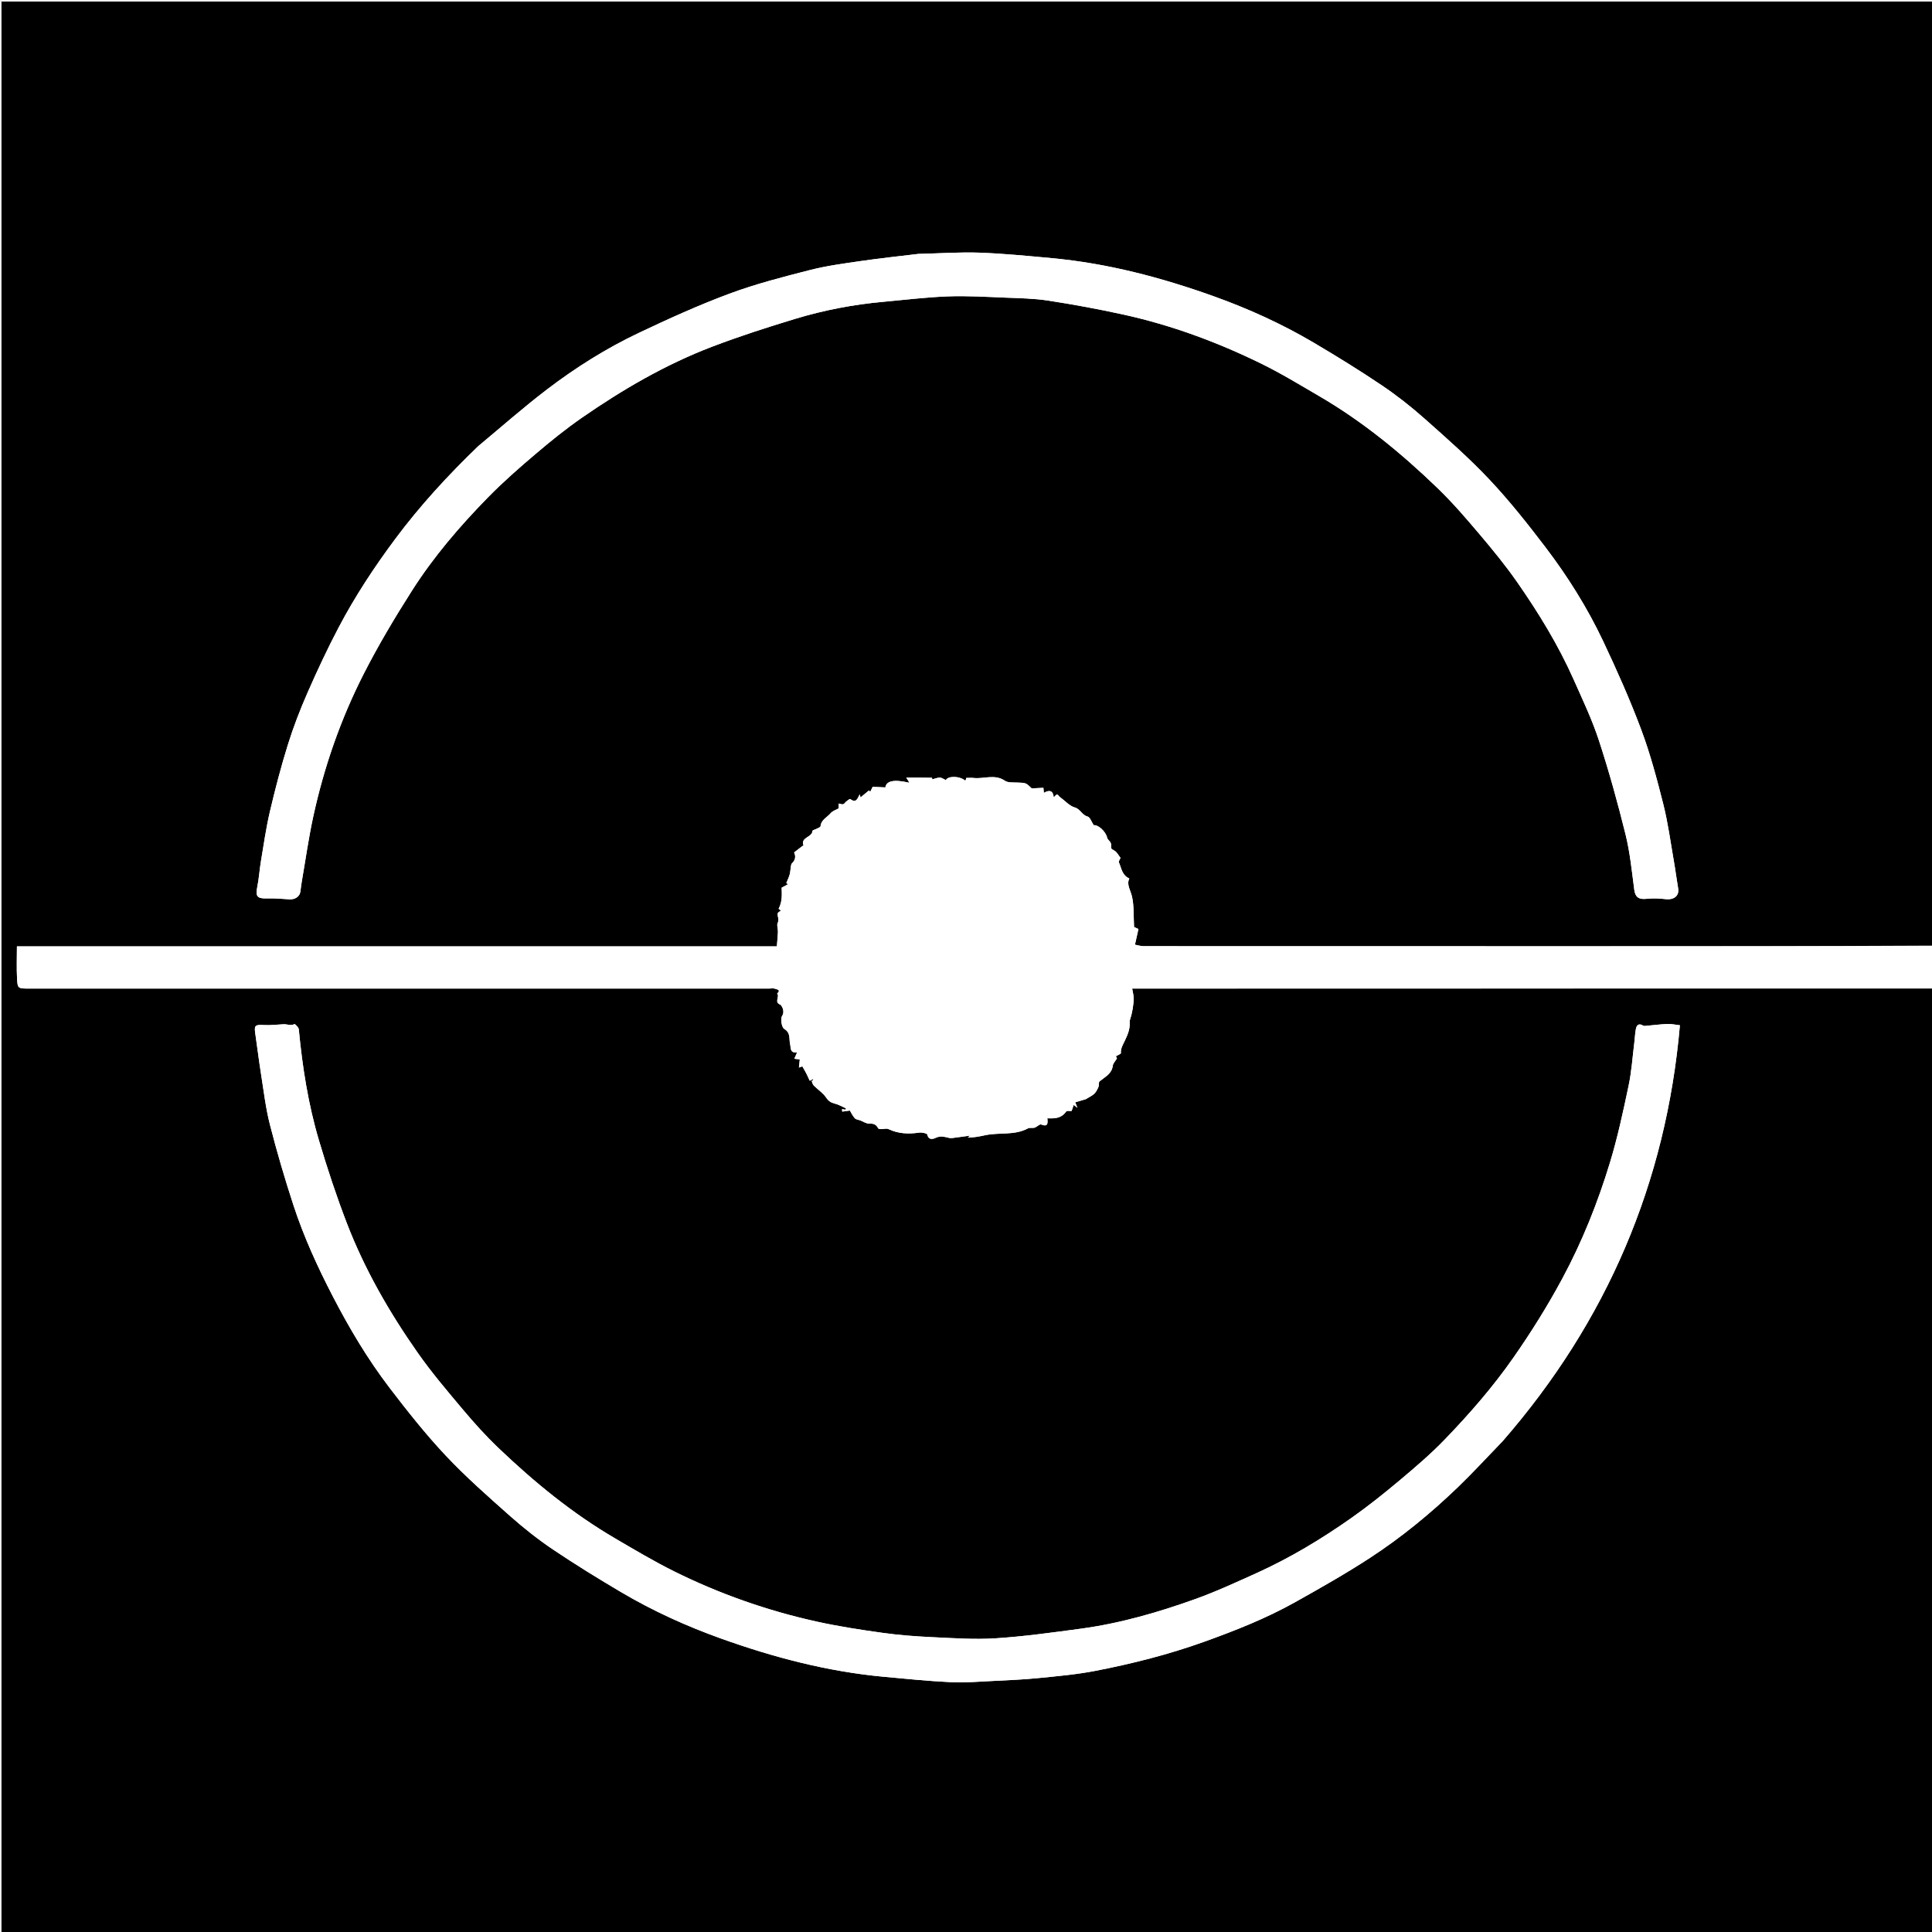
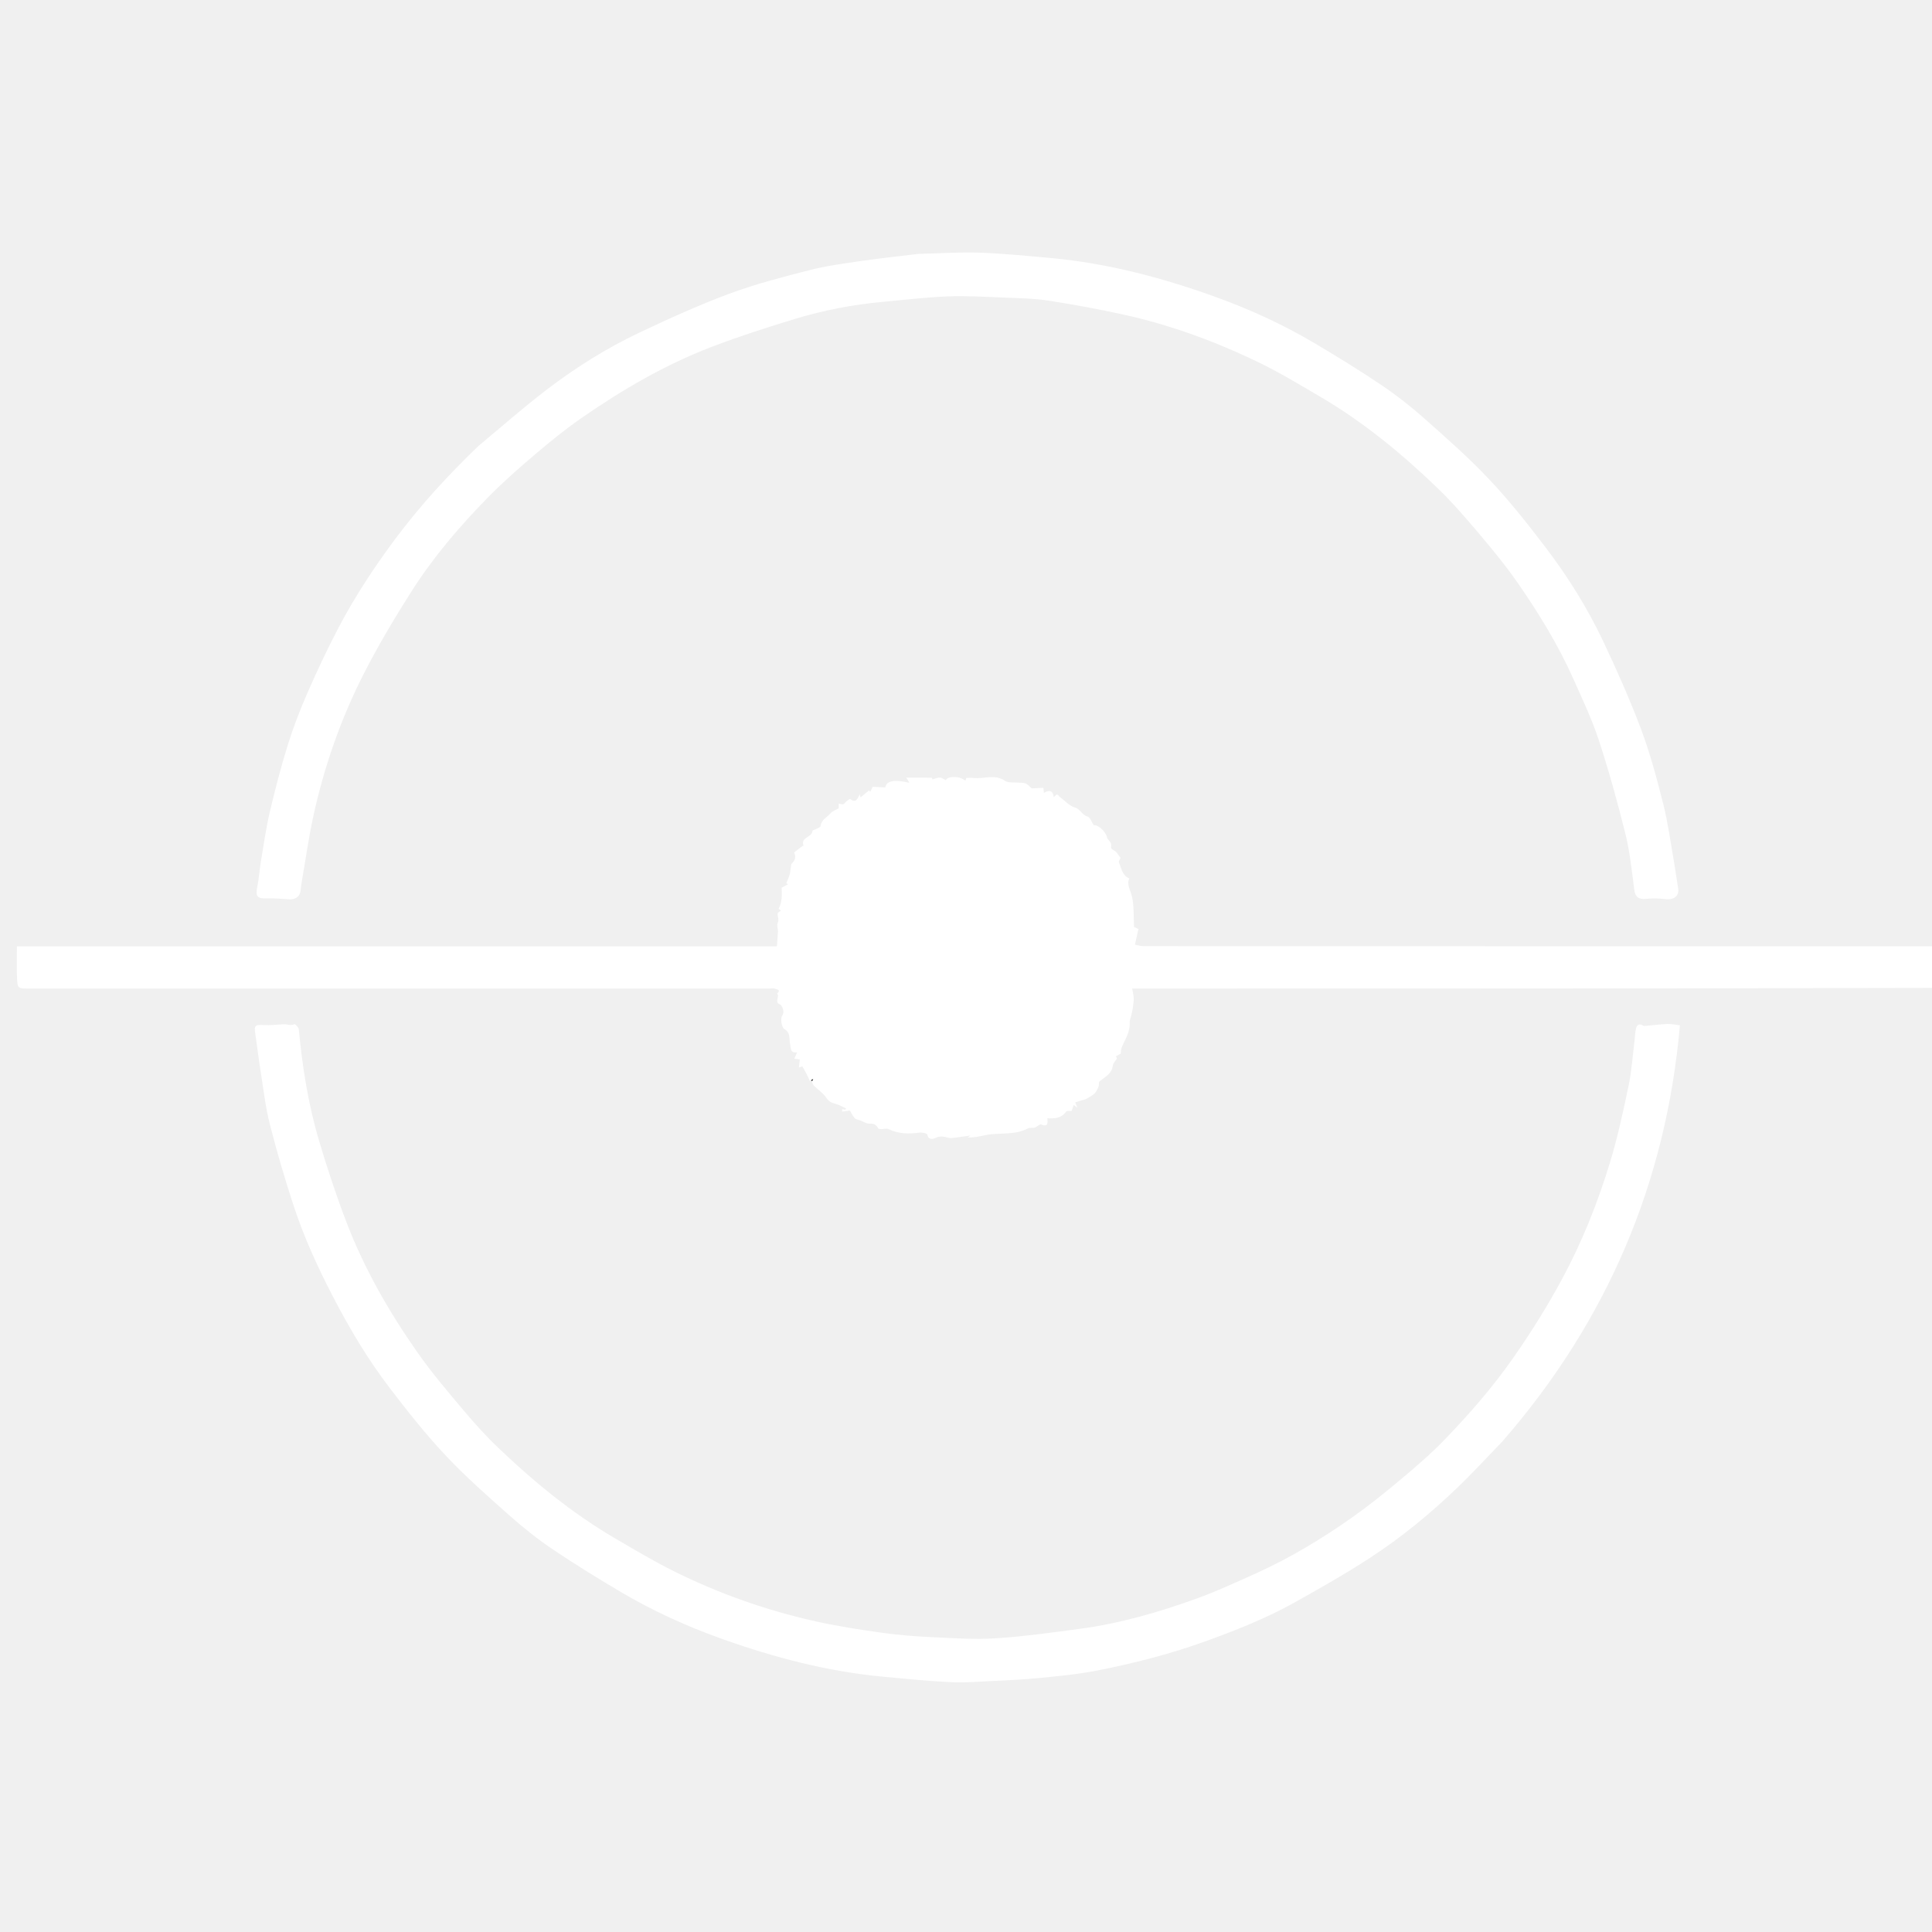
<svg xmlns="http://www.w3.org/2000/svg" version="1.1" id="Layer_1" x="0px" y="0px" width="100%" viewBox="0 0 1370 1370" enable-background="new 0 0 1370 1370" xml:space="preserve">
-   <path fill="#000000" opacity="1" stroke="none" d=" M1371,701   C1371,924.317 1371,1147.633 1371,1370.975   C914.384,1370.975 457.768,1370.975 1.076,1370.975   C1.076,914.418 1.076,457.837 1.076,1.127   C457.548,1.127 914.095,1.127 1371,1.127   C1371,224.031 1371,447.062 1370.531,670.546   C1286.079,671 1202.096,671 1118.113,671   C1015.8,671 913.487,671.008 811.174,670.948   C808.794,670.947 806.414,670.173 804.802,669.893   C805.797,665.437 806.54,662.104 807.282,658.78   C805.74,658.068 804.484,657.489 804.168,657.343   C803.755,649.638 804.212,642.509 802.721,635.813   C801.715,631.291 798.649,627.262 800.82,622.956   C795.56,620.626 795.245,615.563 793.471,611.647   C793.036,610.687 794.379,608.922 794.593,608.355   C793.041,606.396 792.098,604.38 790.513,603.388   C787.849,601.722 787.762,602.004 787.943,599.96   C788.019,599.105 787.854,598.099 787.443,597.359   C786.784,596.174 785.342,595.256 785.085,594.044   C784.08,589.311 778.319,584.592 775.599,585.193   C773.963,582.749 772.956,579.457 771.222,579.014   C767.205,577.989 766.139,573.695 762.06,572.544   C758.378,571.505 755.401,567.97 751.038,564.741   C751.224,564.94 750.553,563.664 749.608,563.411   C749.028,563.256 748.029,564.67 747.197,565.398   C746.81,560.787 744.358,559.778 740.217,562.228   C740.065,560.598 739.963,559.505 739.883,558.649   C737.248,558.778 734.713,558.903 731.589,559.056   C727.494,555.026 727.49,555.132 721.079,554.908   C718.197,554.807 714.708,555.097 712.574,553.634   C705.373,548.699 697.729,552.506 690.382,551.663   C688.737,551.475 687.053,551.636 685.168,551.636   C685.162,551.667 685.115,552.149 684.977,552.604   C684.879,552.93 684.66,553.221 684.471,553.572   C680.435,550.048 671.911,550.202 670.74,553.22   C669.318,552.573 667.925,551.459 666.498,551.414   C664.739,551.358 662.951,552.192 661.071,552.668   C661.121,552.94 660.993,551.531 660.838,551.528   C654.988,551.416 649.135,551.433 642.631,551.433   C643.481,552.724 643.759,553.109 643.995,553.517   C644.228,553.918 644.418,554.344 644.778,555.058   C633.838,552.501 628.495,553.716 627.813,558.356   C625.105,558.229 622.479,558.105 618.809,557.932   C618.589,558.393 617.858,559.926 617.127,561.459   C616.825,561.136 616.523,560.813 616.222,560.49   C614.202,562.161 612.183,563.833 610.227,565.452   C610.08,564.899 609.878,564.138 609.65,563.277   C608.081,565.93 607.334,569.933 602.891,566.601   C602.568,566.359 600.993,567.663 600.084,568.358   C599.304,568.955 598.737,570.096 597.908,570.293   C596.945,570.522 595.8,569.984 594.733,569.779   C594.733,571.07 594.733,572.36 594.733,573.199   C592.639,574.397 590.336,575.057 589.07,576.579   C586.579,579.576 582.299,581.226 581.843,585.911   C581.779,586.574 580.138,587.125 579.184,587.648   C578.142,588.22 576.144,588.664 576.122,589.226   C575.93,593.942 567.464,593.567 569.813,599.647   C569.511,599.76 569.161,599.808 568.914,599.995   C566.966,601.473 565.037,602.978 563.109,604.469   C564.533,607.425 563.878,610.07 561.54,612.238   C560.947,612.788 560.921,614.015 560.757,614.952   C560.45,616.711 560.423,618.541 559.929,620.24   C559.337,622.28 558.379,624.213 557.58,626.193   C557.983,626.475 558.386,626.757 558.79,627.039   C557.423,627.769 556.057,628.499 554.269,629.454   C554.352,633.695 554.975,639.087 552.112,644.448   C552.109,644.446 552.915,645.031 553.801,645.674   C552.943,646.388 551.611,646.948 551.495,647.697   C551.156,649.878 552.707,651.918 551.473,654.448   C550.666,656.104 551.73,658.595 551.655,660.702   C551.534,664.07 551.162,667.43 550.873,671.083   C371.187,671.083 191.78,671.083 12,671.083   C12,678.88 11.699,686.377 12.087,693.837   C12.459,701.016 12.772,701 20.644,701   C195.61,701 370.575,701 545.54,701   C546.873,701 548.339,700.654 549.504,701.097   C550.813,701.596 554.066,701.848 551.073,704.546   C553.173,706.64 548.643,710.73 553.392,712.427   C553.749,712.555 557.041,716.61 554.597,720.42   C553.277,722.478 554.288,728.54 556.12,729.621   C560.806,732.386 559.416,736.627 560.234,740.168   C560.945,743.242 559.985,746.848 565.254,746.226   C564.476,747.994 563.894,749.315 563.26,750.755   C564.523,750.933 565.724,751.102 567.139,751.301   C566.919,753.321 566.734,755.016 566.516,757.013   C567.574,756.649 568.555,756.312 568.952,756.175   C570.017,758.064 570.995,759.682 571.856,761.36   C572.656,762.921 573.331,764.545 574.138,766.308   C573.804,766.473 574.364,766.197 575.13,766.095   C575.482,766.373 575.629,766.476 575.566,766.853   C575.991,768.096 576.479,769.216 577.289,770.007   C580.128,772.78 583.641,775.059 585.806,778.263   C587.514,780.791 589.22,781.913 592.023,782.595   C594.778,783.265 597.318,784.824 599.952,785.993   C599.75,786.29 599.548,786.587 599.346,786.885   C598.603,786.741 597.859,786.597 597.116,786.453   C597.151,787.054 597.185,787.655 597.219,788.256   C599.024,788.008 600.829,787.761 602.673,787.507   C603.402,788.71 604.476,791.044 606.089,792.912   C606.921,793.875 608.713,794.006 610.07,794.516   C612.271,795.342 614.522,796.949 616.661,796.811   C619.732,796.613 621.412,797.539 622.709,800.094   C622.929,800.527 624.045,800.648 624.751,800.662   C626.514,800.697 628.576,799.967 629.995,800.642   C637.02,803.985 644.224,804.264 651.754,803.15   C653.673,802.866 657.385,803.686 657.577,804.579   C658.576,809.228 662.553,807.31 663.816,806.735   C667.145,805.219 669.876,806.161 672.938,806.88   C674.466,807.239 676.198,806.844 677.821,806.65   C681.096,806.26 684.36,805.775 688.068,805.269   C687.161,805.934 686.688,806.282 686.215,806.63   C690.501,806.692 694.547,805.873 698.581,805.001   C708.599,802.837 719.347,805.322 728.928,800.146   C730.215,799.451 732.162,800.094 733.651,799.629   C735.313,799.11 737.231,796.957 738.29,797.381   C743.471,799.455 742.919,796.118 742.716,792.872   C742.99,793.141 745.821,793.031 746.099,793.028   C750.215,792.977 753.649,791.722 756.105,788.111   C756.5,787.53 758.279,787.89 759.912,787.782   C760.204,786.918 760.804,785.146 761.368,783.479   C762.15,784.096 762.744,784.564 764.017,785.569   C763.207,783.528 762.762,782.406 762.465,781.655   C765.398,780.785 768.303,779.924 770.013,779.417   C772.687,777.735 774.656,776.892 776.071,775.49   C777.363,774.208 778.205,772.386 778.953,770.674   C779.378,769.701 779.14,768.456 779.358,767.365   C779.436,766.979 779.98,766.687 780.311,766.352   C783.841,763.401 788.323,761.532 789.111,755.611   C789.328,753.982 790.838,752.525 792.036,750.519   C791.932,750.306 791.347,749.092 791.294,748.982   C792.951,748.003 794.869,747.342 794.834,746.813   C794.605,743.413 796.314,740.72 797.655,737.922   C799.635,733.792 801.362,729.698 801.088,724.928   C800.987,723.168 801.918,721.356 802.327,719.557   C802.734,717.764 803.078,715.957 803.228,715.23   C803.573,711.938 804.031,709.889 803.935,707.867   C803.827,705.581 803.221,703.318 802.824,701   C992.174,701 1181.587,701 1371,701  M1065.53,1021.981   C1139.489,937.046 1181.512,838.626 1191.233,727.02   C1187.695,726.628 1185.008,725.99 1182.355,726.109   C1177.231,726.338 1172.126,727.006 1167.01,727.456   C1166.373,727.512 1165.579,727.564 1165.09,727.252   C1162.296,725.469 1160.644,726.756 1160.077,729.402   C1159.431,732.417 1159.379,735.554 1158.992,738.628   C1157.669,749.122 1156.995,759.755 1154.819,770.071   C1150.969,788.319 1147.042,806.63 1141.619,824.45   C1132.977,852.848 1121.985,880.394 1107.863,906.624   C1097.461,925.944 1085.891,944.472 1073.332,962.482   C1058.684,983.487 1041.967,1002.684 1024.254,1021.009   C1014.555,1031.044 1003.876,1040.189 993.17,1049.175   C982.1,1058.468 970.796,1067.555 958.999,1075.891   C937.436,1091.126 914.842,1104.753 890.73,1115.635   C876.562,1122.028 862.404,1128.587 847.797,1133.832   C821.282,1143.353 794.213,1151.187 766.194,1154.95   C746.164,1157.64 726.096,1160.449 705.951,1161.744   C690.949,1162.709 675.784,1161.616 660.717,1160.91   C649.112,1160.367 637.477,1159.489 625.978,1157.883   C610.281,1155.692 594.561,1153.294 579.096,1149.874   C543.878,1142.085 509.992,1130.164 477.696,1114.097   C463.608,1107.089 450.047,1098.989 436.444,1091.047   C405.928,1073.23 378.783,1050.964 353.316,1026.646   C344.502,1018.229 336.289,1009.109 328.438,999.775   C317.338,986.576 306.109,973.384 296.216,959.29   C276.044,930.55 258.556,900.147 245.92,867.299   C238.509,848.031 232.009,828.361 226.142,808.563   C218.536,782.892 214.404,756.484 211.873,729.827   C211.743,728.465 209.145,726.023 208.799,726.203   C206.17,727.572 203.685,726.194 201.181,726.307   C196.48,726.52 191.758,727.145 187.087,726.874   C181.006,726.521 180.164,727.111 180.996,732.731   C182.401,742.213 183.529,751.737 185.035,761.203   C186.967,773.348 188.374,785.653 191.415,797.529   C196.346,816.782 201.952,835.894 208.136,854.783   C215.427,877.054 225.166,898.341 235.954,919.168   C247.684,941.815 260.674,963.701 276.131,983.947   C288.793,1000.532 301.808,1016.984 316.083,1032.162   C330.428,1047.414 346.257,1061.321 361.951,1075.236   C371.531,1083.73 381.678,1091.729 392.294,1098.876   C408.032,1109.47 424.224,1119.427 440.564,1129.079   C463.019,1142.344 486.744,1153.111 511.267,1161.898   C548.55,1175.258 586.701,1185.271 626.282,1188.976   C642.272,1190.472 658.269,1192.082 674.301,1192.848   C684.347,1193.329 694.47,1192.456 704.548,1191.967   C715.224,1191.449 725.919,1190.983 736.549,1189.921   C749.989,1188.577 763.513,1187.391 776.746,1184.825   C802.934,1179.745 828.759,1173.213 853.957,1164.158   C876.032,1156.225 897.781,1147.64 918.248,1136.192   C936.194,1126.155 954.125,1115.989 971.344,1104.776   C993.776,1090.169 1014.474,1073.167 1033.772,1054.595   C1044.526,1044.245 1054.62,1033.208 1065.53,1021.981  M339.005,316.493   C317.742,336.953 297.819,358.6 280.171,382.302   C265.323,402.242 251.678,422.975 240.12,444.967   C232.201,460.035 224.958,475.491 218.12,491.084   C212.852,503.096 208.086,515.404 204.18,527.918   C199.304,543.538 195.166,559.418 191.419,575.353   C188.685,586.983 187.016,598.869 185.033,610.668   C184.009,616.761 183.655,622.978 182.417,629.02   C181.051,635.687 182.415,637.294 189.495,637.081   C194.716,636.923 199.965,637.343 205.187,637.72   C209.132,638.005 212.515,635.813 212.997,632.298   C213.327,629.884 213.595,627.459 214.009,625.06   C216.654,609.758 218.813,594.349 222.103,579.186   C229.757,543.911 241.556,509.932 257.937,477.81   C268.287,457.513 280.009,437.835 292.271,418.617   C307.581,394.619 326.138,373.015 346.026,352.695   C356.608,341.883 368.054,331.865 379.594,322.059   C390.239,313.014 401.141,304.167 412.615,296.221   C441.484,276.228 471.768,258.555 504.644,245.968   C524.073,238.53 543.941,232.145 563.86,226.106   C584.31,219.905 605.295,215.908 626.624,213.992   C641.791,212.629 656.941,210.739 672.14,210.176   C685.694,209.673 699.311,210.509 712.888,211.052   C723.067,211.459 733.34,211.614 743.372,213.166   C761.249,215.932 779.078,219.206 796.744,223.097   C830.572,230.549 862.926,242.494 893.993,257.679   C908.271,264.657 921.907,272.983 935.654,281.006   C966.472,298.991 993.86,321.503 1019.443,346.177   C1029.968,356.328 1039.563,367.499 1049.027,378.675   C1058.374,389.714 1067.592,400.947 1075.85,412.803   C1091.113,434.714 1105.069,457.487 1115.94,481.962   C1122.248,496.164 1128.981,510.29 1133.792,525.015   C1140.963,546.962 1147.144,569.275 1152.69,591.694   C1155.871,604.551 1157.148,617.899 1158.906,631.077   C1159.569,636.039 1161.988,637.936 1167.333,637.382   C1171.837,636.915 1176.49,637.019 1180.989,637.575   C1186.983,638.316 1190.898,635.232 1189.993,629.968   C1188.894,623.58 1188.101,617.139 1186.978,610.756   C1184.597,597.223 1182.807,583.532 1179.456,570.238   C1174.951,552.372 1170.188,534.45 1163.733,517.228   C1155.762,495.963 1146.496,475.13 1136.773,454.59   C1125.59,430.964 1111.692,408.789 1095.864,388.006   C1083.321,371.535 1070.41,355.204 1056.237,340.154   C1041.767,324.788 1025.827,310.758 1010.009,296.729   C1000.433,288.236 990.267,280.263 979.652,273.117   C963.912,262.521 947.733,252.536 931.386,242.891   C908.925,229.639 885.201,218.877 860.673,210.09   C823.383,196.731 785.236,186.691 745.647,183.035   C728.664,181.467 711.66,179.788 694.628,179.17   C680.74,178.666 666.796,179.667 652.877,179.999   C652.378,180.011 651.872,179.964 651.379,180.024   C637.794,181.676 624.177,183.1 610.638,185.07   C598.474,186.84 586.202,188.451 574.325,191.49   C555.07,196.417 535.7,201.382 517.112,208.301   C495.23,216.447 473.872,226.149 452.76,236.174   C429.737,247.107 408.137,260.717 387.883,276.156   C371.282,288.811 355.599,302.67 339.005,316.493  z" />
+   <path fill="none" opacity="1" stroke="none" d=" M1371,701   C1371,924.317 1371,1147.633 1371,1370.975   C914.384,1370.975 457.768,1370.975 1.076,1370.975   C1.076,914.418 1.076,457.837 1.076,1.127   C457.548,1.127 914.095,1.127 1371,1.127   C1371,224.031 1371,447.062 1370.531,670.546   C1286.079,671 1202.096,671 1118.113,671   C1015.8,671 913.487,671.008 811.174,670.948   C808.794,670.947 806.414,670.173 804.802,669.893   C805.797,665.437 806.54,662.104 807.282,658.78   C805.74,658.068 804.484,657.489 804.168,657.343   C803.755,649.638 804.212,642.509 802.721,635.813   C801.715,631.291 798.649,627.262 800.82,622.956   C795.56,620.626 795.245,615.563 793.471,611.647   C793.036,610.687 794.379,608.922 794.593,608.355   C793.041,606.396 792.098,604.38 790.513,603.388   C787.849,601.722 787.762,602.004 787.943,599.96   C788.019,599.105 787.854,598.099 787.443,597.359   C786.784,596.174 785.342,595.256 785.085,594.044   C784.08,589.311 778.319,584.592 775.599,585.193   C773.963,582.749 772.956,579.457 771.222,579.014   C767.205,577.989 766.139,573.695 762.06,572.544   C758.378,571.505 755.401,567.97 751.038,564.741   C751.224,564.94 750.553,563.664 749.608,563.411   C749.028,563.256 748.029,564.67 747.197,565.398   C746.81,560.787 744.358,559.778 740.217,562.228   C740.065,560.598 739.963,559.505 739.883,558.649   C737.248,558.778 734.713,558.903 731.589,559.056   C727.494,555.026 727.49,555.132 721.079,554.908   C718.197,554.807 714.708,555.097 712.574,553.634   C705.373,548.699 697.729,552.506 690.382,551.663   C688.737,551.475 687.053,551.636 685.168,551.636   C685.162,551.667 685.115,552.149 684.977,552.604   C684.879,552.93 684.66,553.221 684.471,553.572   C680.435,550.048 671.911,550.202 670.74,553.22   C669.318,552.573 667.925,551.459 666.498,551.414   C664.739,551.358 662.951,552.192 661.071,552.668   C661.121,552.94 660.993,551.531 660.838,551.528   C654.988,551.416 649.135,551.433 642.631,551.433   C643.481,552.724 643.759,553.109 643.995,553.517   C644.228,553.918 644.418,554.344 644.778,555.058   C633.838,552.501 628.495,553.716 627.813,558.356   C625.105,558.229 622.479,558.105 618.809,557.932   C618.589,558.393 617.858,559.926 617.127,561.459   C616.825,561.136 616.523,560.813 616.222,560.49   C614.202,562.161 612.183,563.833 610.227,565.452   C610.08,564.899 609.878,564.138 609.65,563.277   C608.081,565.93 607.334,569.933 602.891,566.601   C602.568,566.359 600.993,567.663 600.084,568.358   C599.304,568.955 598.737,570.096 597.908,570.293   C596.945,570.522 595.8,569.984 594.733,569.779   C594.733,571.07 594.733,572.36 594.733,573.199   C592.639,574.397 590.336,575.057 589.07,576.579   C586.579,579.576 582.299,581.226 581.843,585.911   C581.779,586.574 580.138,587.125 579.184,587.648   C578.142,588.22 576.144,588.664 576.122,589.226   C575.93,593.942 567.464,593.567 569.813,599.647   C569.511,599.76 569.161,599.808 568.914,599.995   C566.966,601.473 565.037,602.978 563.109,604.469   C564.533,607.425 563.878,610.07 561.54,612.238   C560.947,612.788 560.921,614.015 560.757,614.952   C560.45,616.711 560.423,618.541 559.929,620.24   C559.337,622.28 558.379,624.213 557.58,626.193   C557.983,626.475 558.386,626.757 558.79,627.039   C557.423,627.769 556.057,628.499 554.269,629.454   C554.352,633.695 554.975,639.087 552.112,644.448   C552.109,644.446 552.915,645.031 553.801,645.674   C552.943,646.388 551.611,646.948 551.495,647.697   C551.156,649.878 552.707,651.918 551.473,654.448   C550.666,656.104 551.73,658.595 551.655,660.702   C551.534,664.07 551.162,667.43 550.873,671.083   C371.187,671.083 191.78,671.083 12,671.083   C12,678.88 11.699,686.377 12.087,693.837   C12.459,701.016 12.772,701 20.644,701   C195.61,701 370.575,701 545.54,701   C546.873,701 548.339,700.654 549.504,701.097   C550.813,701.596 554.066,701.848 551.073,704.546   C553.173,706.64 548.643,710.73 553.392,712.427   C553.749,712.555 557.041,716.61 554.597,720.42   C553.277,722.478 554.288,728.54 556.12,729.621   C560.806,732.386 559.416,736.627 560.234,740.168   C560.945,743.242 559.985,746.848 565.254,746.226   C564.476,747.994 563.894,749.315 563.26,750.755   C564.523,750.933 565.724,751.102 567.139,751.301   C566.919,753.321 566.734,755.016 566.516,757.013   C567.574,756.649 568.555,756.312 568.952,756.175   C570.017,758.064 570.995,759.682 571.856,761.36   C572.656,762.921 573.331,764.545 574.138,766.308   C573.804,766.473 574.364,766.197 575.13,766.095   C575.482,766.373 575.629,766.476 575.566,766.853   C575.991,768.096 576.479,769.216 577.289,770.007   C580.128,772.78 583.641,775.059 585.806,778.263   C587.514,780.791 589.22,781.913 592.023,782.595   C594.778,783.265 597.318,784.824 599.952,785.993   C599.75,786.29 599.548,786.587 599.346,786.885   C598.603,786.741 597.859,786.597 597.116,786.453   C597.151,787.054 597.185,787.655 597.219,788.256   C599.024,788.008 600.829,787.761 602.673,787.507   C603.402,788.71 604.476,791.044 606.089,792.912   C606.921,793.875 608.713,794.006 610.07,794.516   C612.271,795.342 614.522,796.949 616.661,796.811   C619.732,796.613 621.412,797.539 622.709,800.094   C622.929,800.527 624.045,800.648 624.751,800.662   C626.514,800.697 628.576,799.967 629.995,800.642   C637.02,803.985 644.224,804.264 651.754,803.15   C653.673,802.866 657.385,803.686 657.577,804.579   C658.576,809.228 662.553,807.31 663.816,806.735   C667.145,805.219 669.876,806.161 672.938,806.88   C674.466,807.239 676.198,806.844 677.821,806.65   C681.096,806.26 684.36,805.775 688.068,805.269   C687.161,805.934 686.688,806.282 686.215,806.63   C690.501,806.692 694.547,805.873 698.581,805.001   C708.599,802.837 719.347,805.322 728.928,800.146   C730.215,799.451 732.162,800.094 733.651,799.629   C735.313,799.11 737.231,796.957 738.29,797.381   C743.471,799.455 742.919,796.118 742.716,792.872   C742.99,793.141 745.821,793.031 746.099,793.028   C750.215,792.977 753.649,791.722 756.105,788.111   C756.5,787.53 758.279,787.89 759.912,787.782   C760.204,786.918 760.804,785.146 761.368,783.479   C762.15,784.096 762.744,784.564 764.017,785.569   C763.207,783.528 762.762,782.406 762.465,781.655   C765.398,780.785 768.303,779.924 770.013,779.417   C772.687,777.735 774.656,776.892 776.071,775.49   C777.363,774.208 778.205,772.386 778.953,770.674   C779.378,769.701 779.14,768.456 779.358,767.365   C779.436,766.979 779.98,766.687 780.311,766.352   C783.841,763.401 788.323,761.532 789.111,755.611   C789.328,753.982 790.838,752.525 792.036,750.519   C791.932,750.306 791.347,749.092 791.294,748.982   C792.951,748.003 794.869,747.342 794.834,746.813   C794.605,743.413 796.314,740.72 797.655,737.922   C799.635,733.792 801.362,729.698 801.088,724.928   C800.987,723.168 801.918,721.356 802.327,719.557   C802.734,717.764 803.078,715.957 803.228,715.23   C803.573,711.938 804.031,709.889 803.935,707.867   C803.827,705.581 803.221,703.318 802.824,701   C992.174,701 1181.587,701 1371,701  M1065.53,1021.981   C1139.489,937.046 1181.512,838.626 1191.233,727.02   C1187.695,726.628 1185.008,725.99 1182.355,726.109   C1177.231,726.338 1172.126,727.006 1167.01,727.456   C1166.373,727.512 1165.579,727.564 1165.09,727.252   C1162.296,725.469 1160.644,726.756 1160.077,729.402   C1159.431,732.417 1159.379,735.554 1158.992,738.628   C1157.669,749.122 1156.995,759.755 1154.819,770.071   C1150.969,788.319 1147.042,806.63 1141.619,824.45   C1132.977,852.848 1121.985,880.394 1107.863,906.624   C1097.461,925.944 1085.891,944.472 1073.332,962.482   C1058.684,983.487 1041.967,1002.684 1024.254,1021.009   C1014.555,1031.044 1003.876,1040.189 993.17,1049.175   C982.1,1058.468 970.796,1067.555 958.999,1075.891   C937.436,1091.126 914.842,1104.753 890.73,1115.635   C876.562,1122.028 862.404,1128.587 847.797,1133.832   C821.282,1143.353 794.213,1151.187 766.194,1154.95   C746.164,1157.64 726.096,1160.449 705.951,1161.744   C690.949,1162.709 675.784,1161.616 660.717,1160.91   C649.112,1160.367 637.477,1159.489 625.978,1157.883   C610.281,1155.692 594.561,1153.294 579.096,1149.874   C543.878,1142.085 509.992,1130.164 477.696,1114.097   C463.608,1107.089 450.047,1098.989 436.444,1091.047   C405.928,1073.23 378.783,1050.964 353.316,1026.646   C344.502,1018.229 336.289,1009.109 328.438,999.775   C317.338,986.576 306.109,973.384 296.216,959.29   C276.044,930.55 258.556,900.147 245.92,867.299   C238.509,848.031 232.009,828.361 226.142,808.563   C218.536,782.892 214.404,756.484 211.873,729.827   C211.743,728.465 209.145,726.023 208.799,726.203   C206.17,727.572 203.685,726.194 201.181,726.307   C196.48,726.52 191.758,727.145 187.087,726.874   C181.006,726.521 180.164,727.111 180.996,732.731   C182.401,742.213 183.529,751.737 185.035,761.203   C186.967,773.348 188.374,785.653 191.415,797.529   C196.346,816.782 201.952,835.894 208.136,854.783   C215.427,877.054 225.166,898.341 235.954,919.168   C247.684,941.815 260.674,963.701 276.131,983.947   C288.793,1000.532 301.808,1016.984 316.083,1032.162   C330.428,1047.414 346.257,1061.321 361.951,1075.236   C371.531,1083.73 381.678,1091.729 392.294,1098.876   C408.032,1109.47 424.224,1119.427 440.564,1129.079   C463.019,1142.344 486.744,1153.111 511.267,1161.898   C548.55,1175.258 586.701,1185.271 626.282,1188.976   C642.272,1190.472 658.269,1192.082 674.301,1192.848   C684.347,1193.329 694.47,1192.456 704.548,1191.967   C715.224,1191.449 725.919,1190.983 736.549,1189.921   C749.989,1188.577 763.513,1187.391 776.746,1184.825   C802.934,1179.745 828.759,1173.213 853.957,1164.158   C876.032,1156.225 897.781,1147.64 918.248,1136.192   C936.194,1126.155 954.125,1115.989 971.344,1104.776   C993.776,1090.169 1014.474,1073.167 1033.772,1054.595   C1044.526,1044.245 1054.62,1033.208 1065.53,1021.981  M339.005,316.493   C317.742,336.953 297.819,358.6 280.171,382.302   C265.323,402.242 251.678,422.975 240.12,444.967   C232.201,460.035 224.958,475.491 218.12,491.084   C212.852,503.096 208.086,515.404 204.18,527.918   C199.304,543.538 195.166,559.418 191.419,575.353   C188.685,586.983 187.016,598.869 185.033,610.668   C184.009,616.761 183.655,622.978 182.417,629.02   C181.051,635.687 182.415,637.294 189.495,637.081   C194.716,636.923 199.965,637.343 205.187,637.72   C209.132,638.005 212.515,635.813 212.997,632.298   C213.327,629.884 213.595,627.459 214.009,625.06   C216.654,609.758 218.813,594.349 222.103,579.186   C229.757,543.911 241.556,509.932 257.937,477.81   C268.287,457.513 280.009,437.835 292.271,418.617   C307.581,394.619 326.138,373.015 346.026,352.695   C356.608,341.883 368.054,331.865 379.594,322.059   C390.239,313.014 401.141,304.167 412.615,296.221   C441.484,276.228 471.768,258.555 504.644,245.968   C524.073,238.53 543.941,232.145 563.86,226.106   C584.31,219.905 605.295,215.908 626.624,213.992   C641.791,212.629 656.941,210.739 672.14,210.176   C685.694,209.673 699.311,210.509 712.888,211.052   C723.067,211.459 733.34,211.614 743.372,213.166   C761.249,215.932 779.078,219.206 796.744,223.097   C830.572,230.549 862.926,242.494 893.993,257.679   C908.271,264.657 921.907,272.983 935.654,281.006   C966.472,298.991 993.86,321.503 1019.443,346.177   C1029.968,356.328 1039.563,367.499 1049.027,378.675   C1058.374,389.714 1067.592,400.947 1075.85,412.803   C1091.113,434.714 1105.069,457.487 1115.94,481.962   C1122.248,496.164 1128.981,510.29 1133.792,525.015   C1140.963,546.962 1147.144,569.275 1152.69,591.694   C1155.871,604.551 1157.148,617.899 1158.906,631.077   C1159.569,636.039 1161.988,637.936 1167.333,637.382   C1171.837,636.915 1176.49,637.019 1180.989,637.575   C1186.983,638.316 1190.898,635.232 1189.993,629.968   C1188.894,623.58 1188.101,617.139 1186.978,610.756   C1184.597,597.223 1182.807,583.532 1179.456,570.238   C1174.951,552.372 1170.188,534.45 1163.733,517.228   C1155.762,495.963 1146.496,475.13 1136.773,454.59   C1125.59,430.964 1111.692,408.789 1095.864,388.006   C1083.321,371.535 1070.41,355.204 1056.237,340.154   C1041.767,324.788 1025.827,310.758 1010.009,296.729   C1000.433,288.236 990.267,280.263 979.652,273.117   C963.912,262.521 947.733,252.536 931.386,242.891   C908.925,229.639 885.201,218.877 860.673,210.09   C823.383,196.731 785.236,186.691 745.647,183.035   C728.664,181.467 711.66,179.788 694.628,179.17   C680.74,178.666 666.796,179.667 652.877,179.999   C652.378,180.011 651.872,179.964 651.379,180.024   C637.794,181.676 624.177,183.1 610.638,185.07   C598.474,186.84 586.202,188.451 574.325,191.49   C555.07,196.417 535.7,201.382 517.112,208.301   C495.23,216.447 473.872,226.149 452.76,236.174   C429.737,247.107 408.137,260.717 387.883,276.156   C371.282,288.811 355.599,302.67 339.005,316.493  z" />
  <path fill="#FFFFFF" opacity="1" stroke="none" d=" M574.925,765.92   C574.364,766.197 573.804,766.473 574.138,766.308   C573.331,764.545 572.656,762.921 571.856,761.36   C570.995,759.682 570.017,758.064 568.952,756.175   C568.555,756.312 567.574,756.649 566.516,757.013   C566.734,755.016 566.919,753.321 567.139,751.301   C565.724,751.102 564.523,750.933 563.26,750.755   C563.894,749.315 564.476,747.994 565.254,746.226   C559.985,746.848 560.945,743.242 560.234,740.168   C559.416,736.627 560.806,732.386 556.12,729.621   C554.288,728.54 553.277,722.478 554.597,720.42   C557.041,716.61 553.749,712.555 553.392,712.427   C548.643,710.73 553.173,706.64 551.073,704.546   C554.066,701.848 550.813,701.596 549.504,701.097   C548.339,700.654 546.873,701 545.54,701   C370.575,701 195.61,701 20.644,701   C12.772,701 12.459,701.016 12.087,693.837   C11.699,686.377 12,678.88 12,671.083   C191.78,671.083 371.187,671.083 550.873,671.083   C551.162,667.43 551.534,664.07 551.655,660.702   C551.73,658.595 550.666,656.104 551.473,654.448   C552.707,651.918 551.156,649.878 551.495,647.697   C551.611,646.948 552.943,646.388 553.801,645.674   C552.915,645.031 552.109,644.446 552.112,644.448   C554.975,639.087 554.352,633.695 554.269,629.454   C556.057,628.499 557.423,627.769 558.79,627.039   C558.386,626.757 557.983,626.475 557.58,626.193   C558.379,624.213 559.337,622.28 559.929,620.24   C560.423,618.541 560.45,616.711 560.757,614.952   C560.921,614.015 560.947,612.788 561.54,612.238   C563.878,610.07 564.533,607.425 563.109,604.469   C565.037,602.978 566.966,601.473 568.914,599.995   C569.161,599.808 569.511,599.76 569.813,599.647   C567.464,593.567 575.93,593.942 576.122,589.226   C576.144,588.664 578.142,588.22 579.184,587.648   C580.138,587.125 581.779,586.574 581.843,585.911   C582.299,581.226 586.579,579.576 589.07,576.579   C590.336,575.057 592.639,574.397 594.733,573.199   C594.733,572.36 594.733,571.07 594.733,569.779   C595.8,569.984 596.945,570.522 597.908,570.293   C598.737,570.096 599.304,568.955 600.084,568.358   C600.993,567.663 602.568,566.359 602.891,566.601   C607.334,569.933 608.081,565.93 609.65,563.277   C609.878,564.138 610.08,564.899 610.227,565.452   C612.183,563.833 614.202,562.161 616.222,560.49   C616.523,560.813 616.825,561.136 617.127,561.459   C617.858,559.926 618.589,558.393 618.809,557.932   C622.479,558.105 625.105,558.229 627.813,558.356   C628.495,553.716 633.838,552.501 644.778,555.058   C644.418,554.344 644.228,553.918 643.995,553.517   C643.759,553.109 643.481,552.724 642.631,551.433   C649.135,551.433 654.988,551.416 660.838,551.528   C660.993,551.531 661.121,552.94 661.071,552.668   C662.951,552.192 664.739,551.358 666.498,551.414   C667.925,551.459 669.318,552.573 670.74,553.22   C671.911,550.202 680.435,550.048 684.471,553.572   C684.66,553.221 684.879,552.93 684.977,552.604   C685.115,552.149 685.162,551.667 685.168,551.636   C687.053,551.636 688.737,551.475 690.382,551.663   C697.729,552.506 705.373,548.699 712.574,553.634   C714.708,555.097 718.197,554.807 721.079,554.908   C727.49,555.132 727.494,555.026 731.589,559.056   C734.713,558.903 737.248,558.778 739.883,558.649   C739.963,559.505 740.065,560.598 740.217,562.228   C744.358,559.778 746.81,560.787 747.197,565.398   C748.029,564.67 749.028,563.256 749.608,563.411   C750.553,563.664 751.224,564.94 751.038,564.741   C755.401,567.97 758.378,571.505 762.06,572.544   C766.139,573.695 767.205,577.989 771.222,579.014   C772.956,579.457 773.963,582.749 775.599,585.193   C778.319,584.592 784.08,589.311 785.085,594.044   C785.342,595.256 786.784,596.174 787.443,597.359   C787.854,598.099 788.019,599.105 787.943,599.96   C787.762,602.004 787.849,601.722 790.513,603.388   C792.098,604.38 793.041,606.396 794.593,608.355   C794.379,608.922 793.036,610.687 793.471,611.647   C795.245,615.563 795.56,620.626 800.82,622.956   C798.649,627.262 801.715,631.291 802.721,635.813   C804.212,642.509 803.755,649.638 804.168,657.343   C804.484,657.489 805.74,658.068 807.282,658.78   C806.54,662.104 805.797,665.437 804.802,669.893   C806.414,670.173 808.794,670.947 811.174,670.948   C913.487,671.008 1015.8,671 1118.113,671   C1202.096,671 1286.079,671 1370.531,671   C1371,680.688 1371,690.375 1371,700.531   C1181.587,701 992.174,701 802.824,701   C803.221,703.318 803.827,705.581 803.935,707.867   C804.031,709.889 803.573,711.938 803.228,715.23   C803.078,715.957 802.734,717.764 802.327,719.557   C801.918,721.356 800.987,723.168 801.088,724.928   C801.362,729.698 799.635,733.792 797.655,737.922   C796.314,740.72 794.605,743.413 794.834,746.813   C794.869,747.342 792.951,748.003 791.294,748.982   C791.347,749.092 791.932,750.306 792.036,750.519   C790.838,752.525 789.328,753.982 789.111,755.611   C788.323,761.532 783.841,763.401 780.311,766.352   C779.98,766.687 779.436,766.979 779.358,767.365   C779.14,768.456 779.378,769.701 778.953,770.674   C778.205,772.386 777.363,774.208 776.071,775.49   C774.656,776.892 772.687,777.735 770.013,779.417   C768.303,779.924 765.398,780.785 762.465,781.655   C762.762,782.406 763.207,783.528 764.017,785.569   C762.744,784.564 762.15,784.096 761.368,783.479   C760.804,785.146 760.204,786.918 759.912,787.782   C758.279,787.89 756.5,787.53 756.105,788.111   C753.649,791.722 750.215,792.977 746.099,793.028   C745.821,793.031 742.99,793.141 742.716,792.872   C742.919,796.118 743.471,799.455 738.29,797.381   C737.231,796.957 735.313,799.11 733.651,799.629   C732.162,800.094 730.215,799.451 728.928,800.146   C719.347,805.322 708.599,802.837 698.581,805.001   C694.547,805.873 690.501,806.692 686.215,806.63   C686.688,806.282 687.161,805.934 688.068,805.269   C684.36,805.775 681.096,806.26 677.821,806.65   C676.198,806.844 674.466,807.239 672.938,806.88   C669.876,806.161 667.145,805.219 663.816,806.735   C662.553,807.31 658.576,809.228 657.577,804.579   C657.385,803.686 653.673,802.866 651.754,803.15   C644.224,804.264 637.02,803.985 629.995,800.642   C628.576,799.967 626.514,800.697 624.751,800.662   C624.045,800.648 622.929,800.527 622.709,800.094   C621.412,797.539 619.732,796.613 616.661,796.811   C614.522,796.949 612.271,795.342 610.07,794.516   C608.713,794.006 606.921,793.875 606.089,792.912   C604.476,791.044 603.402,788.71 602.673,787.507   C600.829,787.761 599.024,788.008 597.219,788.256   C597.185,787.655 597.151,787.054 597.116,786.453   C597.859,786.597 598.603,786.741 599.346,786.885   C599.548,786.587 599.75,786.29 599.952,785.993   C597.318,784.824 594.778,783.265 592.023,782.595   C589.22,781.913 587.514,780.791 585.806,778.263   C583.641,775.059 580.128,772.78 577.289,770.007   C576.479,769.216 575.991,768.096 575.789,766.662   C576.353,765.862 576.484,765.526 576.616,765.191   C576.053,765.434 575.489,765.677 574.925,765.92  z" />
  <path fill="#FFFFFF" opacity="1" stroke="none" d=" M1065.271,1022.231   C1054.62,1033.208 1044.526,1044.245 1033.772,1054.595   C1014.474,1073.167 993.776,1090.169 971.344,1104.776   C954.125,1115.989 936.194,1126.155 918.248,1136.192   C897.781,1147.64 876.032,1156.225 853.957,1164.158   C828.759,1173.213 802.934,1179.745 776.746,1184.825   C763.513,1187.391 749.989,1188.577 736.549,1189.921   C725.919,1190.983 715.224,1191.449 704.548,1191.967   C694.47,1192.456 684.347,1193.329 674.301,1192.848   C658.269,1192.082 642.272,1190.472 626.282,1188.976   C586.701,1185.271 548.55,1175.258 511.267,1161.898   C486.744,1153.111 463.019,1142.344 440.564,1129.079   C424.224,1119.427 408.032,1109.47 392.294,1098.876   C381.678,1091.729 371.531,1083.73 361.951,1075.236   C346.257,1061.321 330.428,1047.414 316.083,1032.162   C301.808,1016.984 288.793,1000.532 276.131,983.947   C260.674,963.701 247.684,941.815 235.954,919.168   C225.166,898.341 215.427,877.054 208.136,854.783   C201.952,835.894 196.346,816.782 191.415,797.529   C188.374,785.653 186.967,773.348 185.035,761.203   C183.529,751.737 182.401,742.213 180.996,732.731   C180.164,727.111 181.006,726.521 187.087,726.874   C191.758,727.145 196.48,726.52 201.181,726.307   C203.685,726.194 206.17,727.572 208.799,726.203   C209.145,726.023 211.743,728.465 211.873,729.827   C214.404,756.484 218.536,782.892 226.142,808.563   C232.009,828.361 238.509,848.031 245.92,867.299   C258.556,900.147 276.044,930.55 296.216,959.29   C306.109,973.384 317.338,986.576 328.438,999.775   C336.289,1009.109 344.502,1018.229 353.316,1026.646   C378.783,1050.964 405.928,1073.23 436.444,1091.047   C450.047,1098.989 463.608,1107.089 477.696,1114.097   C509.992,1130.164 543.878,1142.085 579.096,1149.874   C594.561,1153.294 610.281,1155.692 625.978,1157.883   C637.477,1159.489 649.112,1160.367 660.717,1160.91   C675.784,1161.616 690.949,1162.709 705.951,1161.744   C726.096,1160.449 746.164,1157.64 766.194,1154.95   C794.213,1151.187 821.282,1143.353 847.797,1133.832   C862.404,1128.587 876.562,1122.028 890.73,1115.635   C914.842,1104.753 937.436,1091.126 958.999,1075.891   C970.796,1067.555 982.1,1058.468 993.17,1049.175   C1003.876,1040.189 1014.555,1031.044 1024.254,1021.009   C1041.967,1002.684 1058.684,983.487 1073.332,962.482   C1085.891,944.472 1097.461,925.944 1107.863,906.624   C1121.985,880.394 1132.977,852.848 1141.619,824.45   C1147.042,806.63 1150.969,788.319 1154.819,770.071   C1156.995,759.755 1157.669,749.122 1158.992,738.628   C1159.379,735.554 1159.431,732.417 1160.077,729.402   C1160.644,726.756 1162.296,725.469 1165.09,727.252   C1165.579,727.564 1166.373,727.512 1167.01,727.456   C1172.126,727.006 1177.231,726.338 1182.355,726.109   C1185.008,725.99 1187.695,726.628 1191.233,727.02   C1181.512,838.626 1139.489,937.046 1065.271,1022.231  z" />
  <path fill="#FFFFFF" opacity="1" stroke="none" d=" M339.257,316.244   C355.599,302.67 371.282,288.811 387.883,276.156   C408.137,260.717 429.737,247.107 452.76,236.174   C473.872,226.149 495.23,216.447 517.112,208.301   C535.7,201.382 555.07,196.417 574.325,191.49   C586.202,188.451 598.474,186.84 610.638,185.07   C624.177,183.1 637.794,181.676 651.379,180.024   C651.872,179.964 652.378,180.011 652.877,179.999   C666.796,179.667 680.74,178.666 694.628,179.17   C711.66,179.788 728.664,181.467 745.647,183.035   C785.236,186.691 823.383,196.731 860.673,210.09   C885.201,218.877 908.925,229.639 931.386,242.891   C947.733,252.536 963.912,262.521 979.652,273.117   C990.267,280.263 1000.433,288.236 1010.009,296.729   C1025.827,310.758 1041.767,324.788 1056.237,340.154   C1070.41,355.204 1083.321,371.535 1095.864,388.006   C1111.692,408.789 1125.59,430.964 1136.773,454.59   C1146.496,475.13 1155.762,495.963 1163.733,517.228   C1170.188,534.45 1174.951,552.372 1179.456,570.238   C1182.807,583.532 1184.597,597.223 1186.978,610.756   C1188.101,617.139 1188.894,623.58 1189.993,629.968   C1190.898,635.232 1186.983,638.316 1180.989,637.575   C1176.49,637.019 1171.837,636.915 1167.333,637.382   C1161.988,637.936 1159.569,636.039 1158.906,631.077   C1157.148,617.899 1155.871,604.551 1152.69,591.694   C1147.144,569.275 1140.963,546.962 1133.792,525.015   C1128.981,510.29 1122.248,496.164 1115.94,481.962   C1105.069,457.487 1091.113,434.714 1075.85,412.803   C1067.592,400.947 1058.374,389.714 1049.027,378.675   C1039.563,367.499 1029.968,356.328 1019.443,346.177   C993.86,321.503 966.472,298.991 935.654,281.006   C921.907,272.983 908.271,264.657 893.993,257.679   C862.926,242.494 830.572,230.549 796.744,223.097   C779.078,219.206 761.249,215.932 743.372,213.166   C733.34,211.614 723.067,211.459 712.888,211.052   C699.311,210.509 685.694,209.673 672.14,210.176   C656.941,210.739 641.791,212.629 626.624,213.992   C605.295,215.908 584.31,219.905 563.86,226.106   C543.941,232.145 524.073,238.53 504.644,245.968   C471.768,258.555 441.484,276.228 412.615,296.221   C401.141,304.167 390.239,313.014 379.594,322.059   C368.054,331.865 356.608,341.883 346.026,352.695   C326.138,373.015 307.581,394.619 292.271,418.617   C280.009,437.835 268.287,457.513 257.937,477.81   C241.556,509.932 229.757,543.911 222.103,579.186   C218.813,594.349 216.654,609.758 214.009,625.06   C213.595,627.459 213.327,629.884 212.997,632.298   C212.515,635.813 209.132,638.005 205.187,637.72   C199.965,637.343 194.716,636.923 189.495,637.081   C182.415,637.294 181.051,635.687 182.417,629.02   C183.655,622.978 184.009,616.761 185.033,610.668   C187.016,598.869 188.685,586.983 191.419,575.353   C195.166,559.418 199.304,543.538 204.18,527.918   C208.086,515.404 212.852,503.096 218.12,491.084   C224.958,475.491 232.201,460.035 240.12,444.967   C251.678,422.975 265.323,402.242 280.171,382.302   C297.819,358.6 317.742,336.953 339.257,316.244  z" />
  <path fill="#000000" opacity="1" stroke="none" d=" M575.13,766.095   C575.489,765.677 576.053,765.434 576.616,765.191   C576.484,765.526 576.353,765.862 575.998,766.388   C575.629,766.476 575.482,766.373 575.13,766.095  z" />
</svg>
